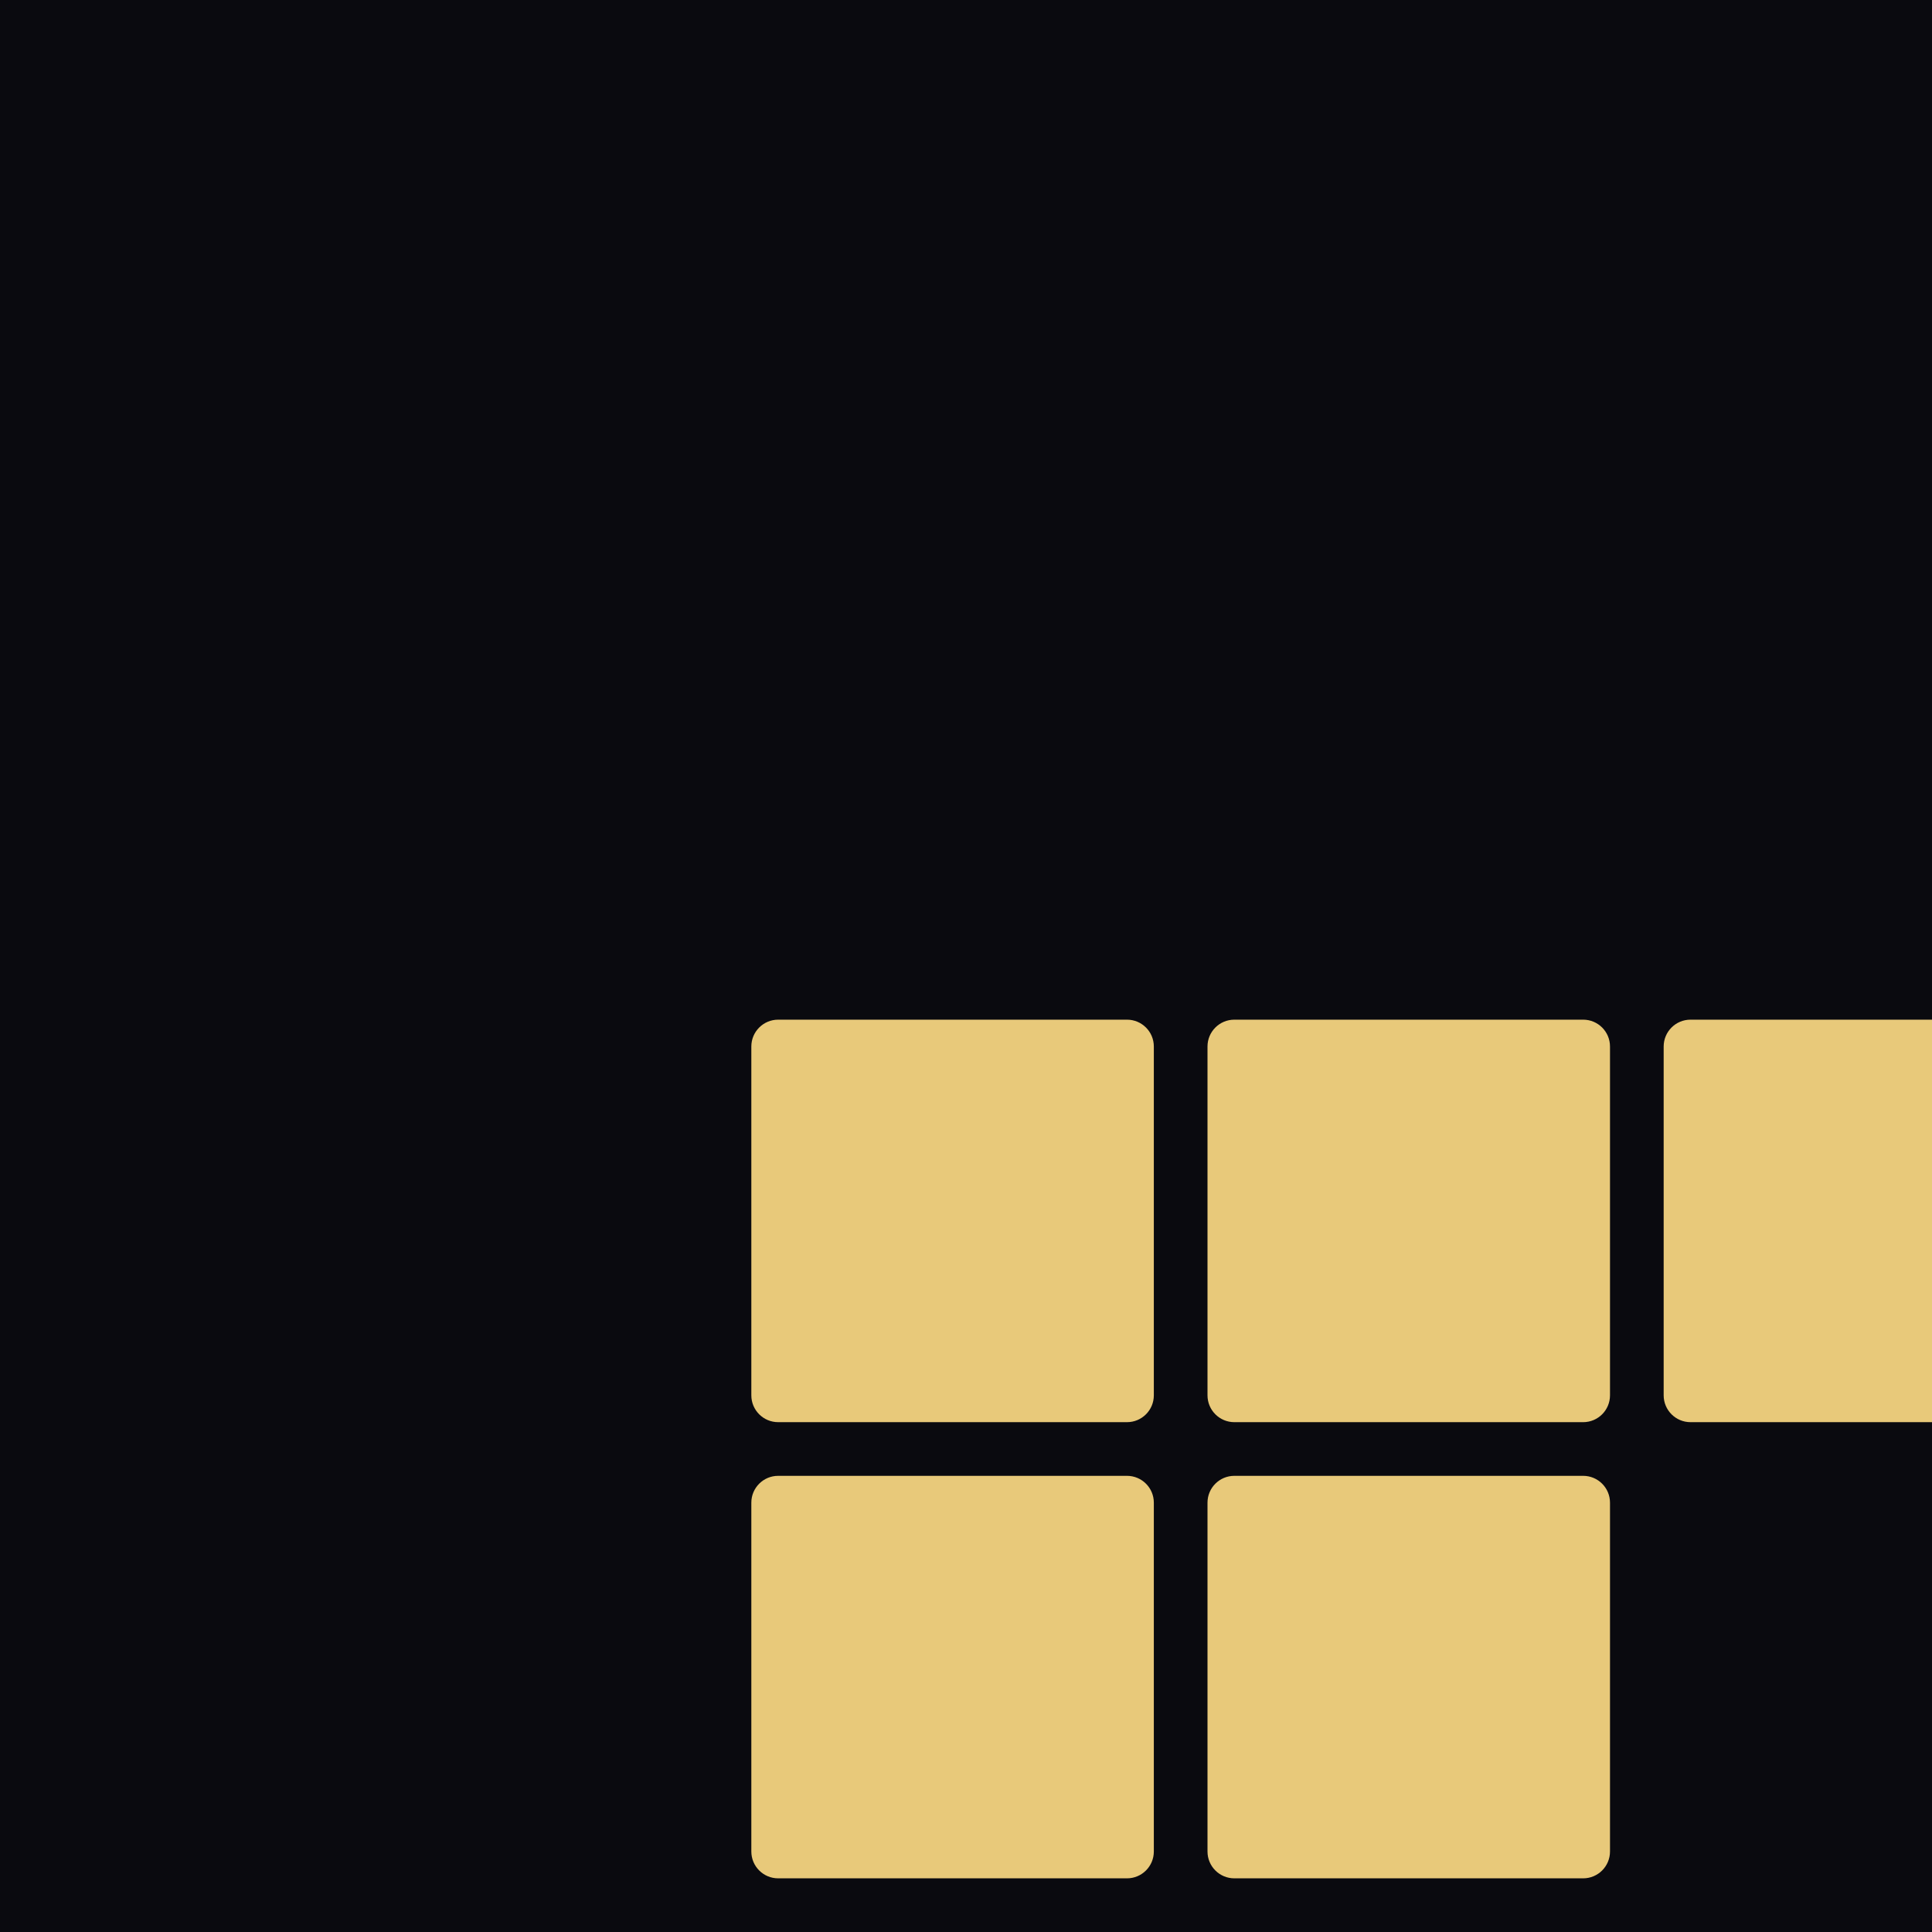
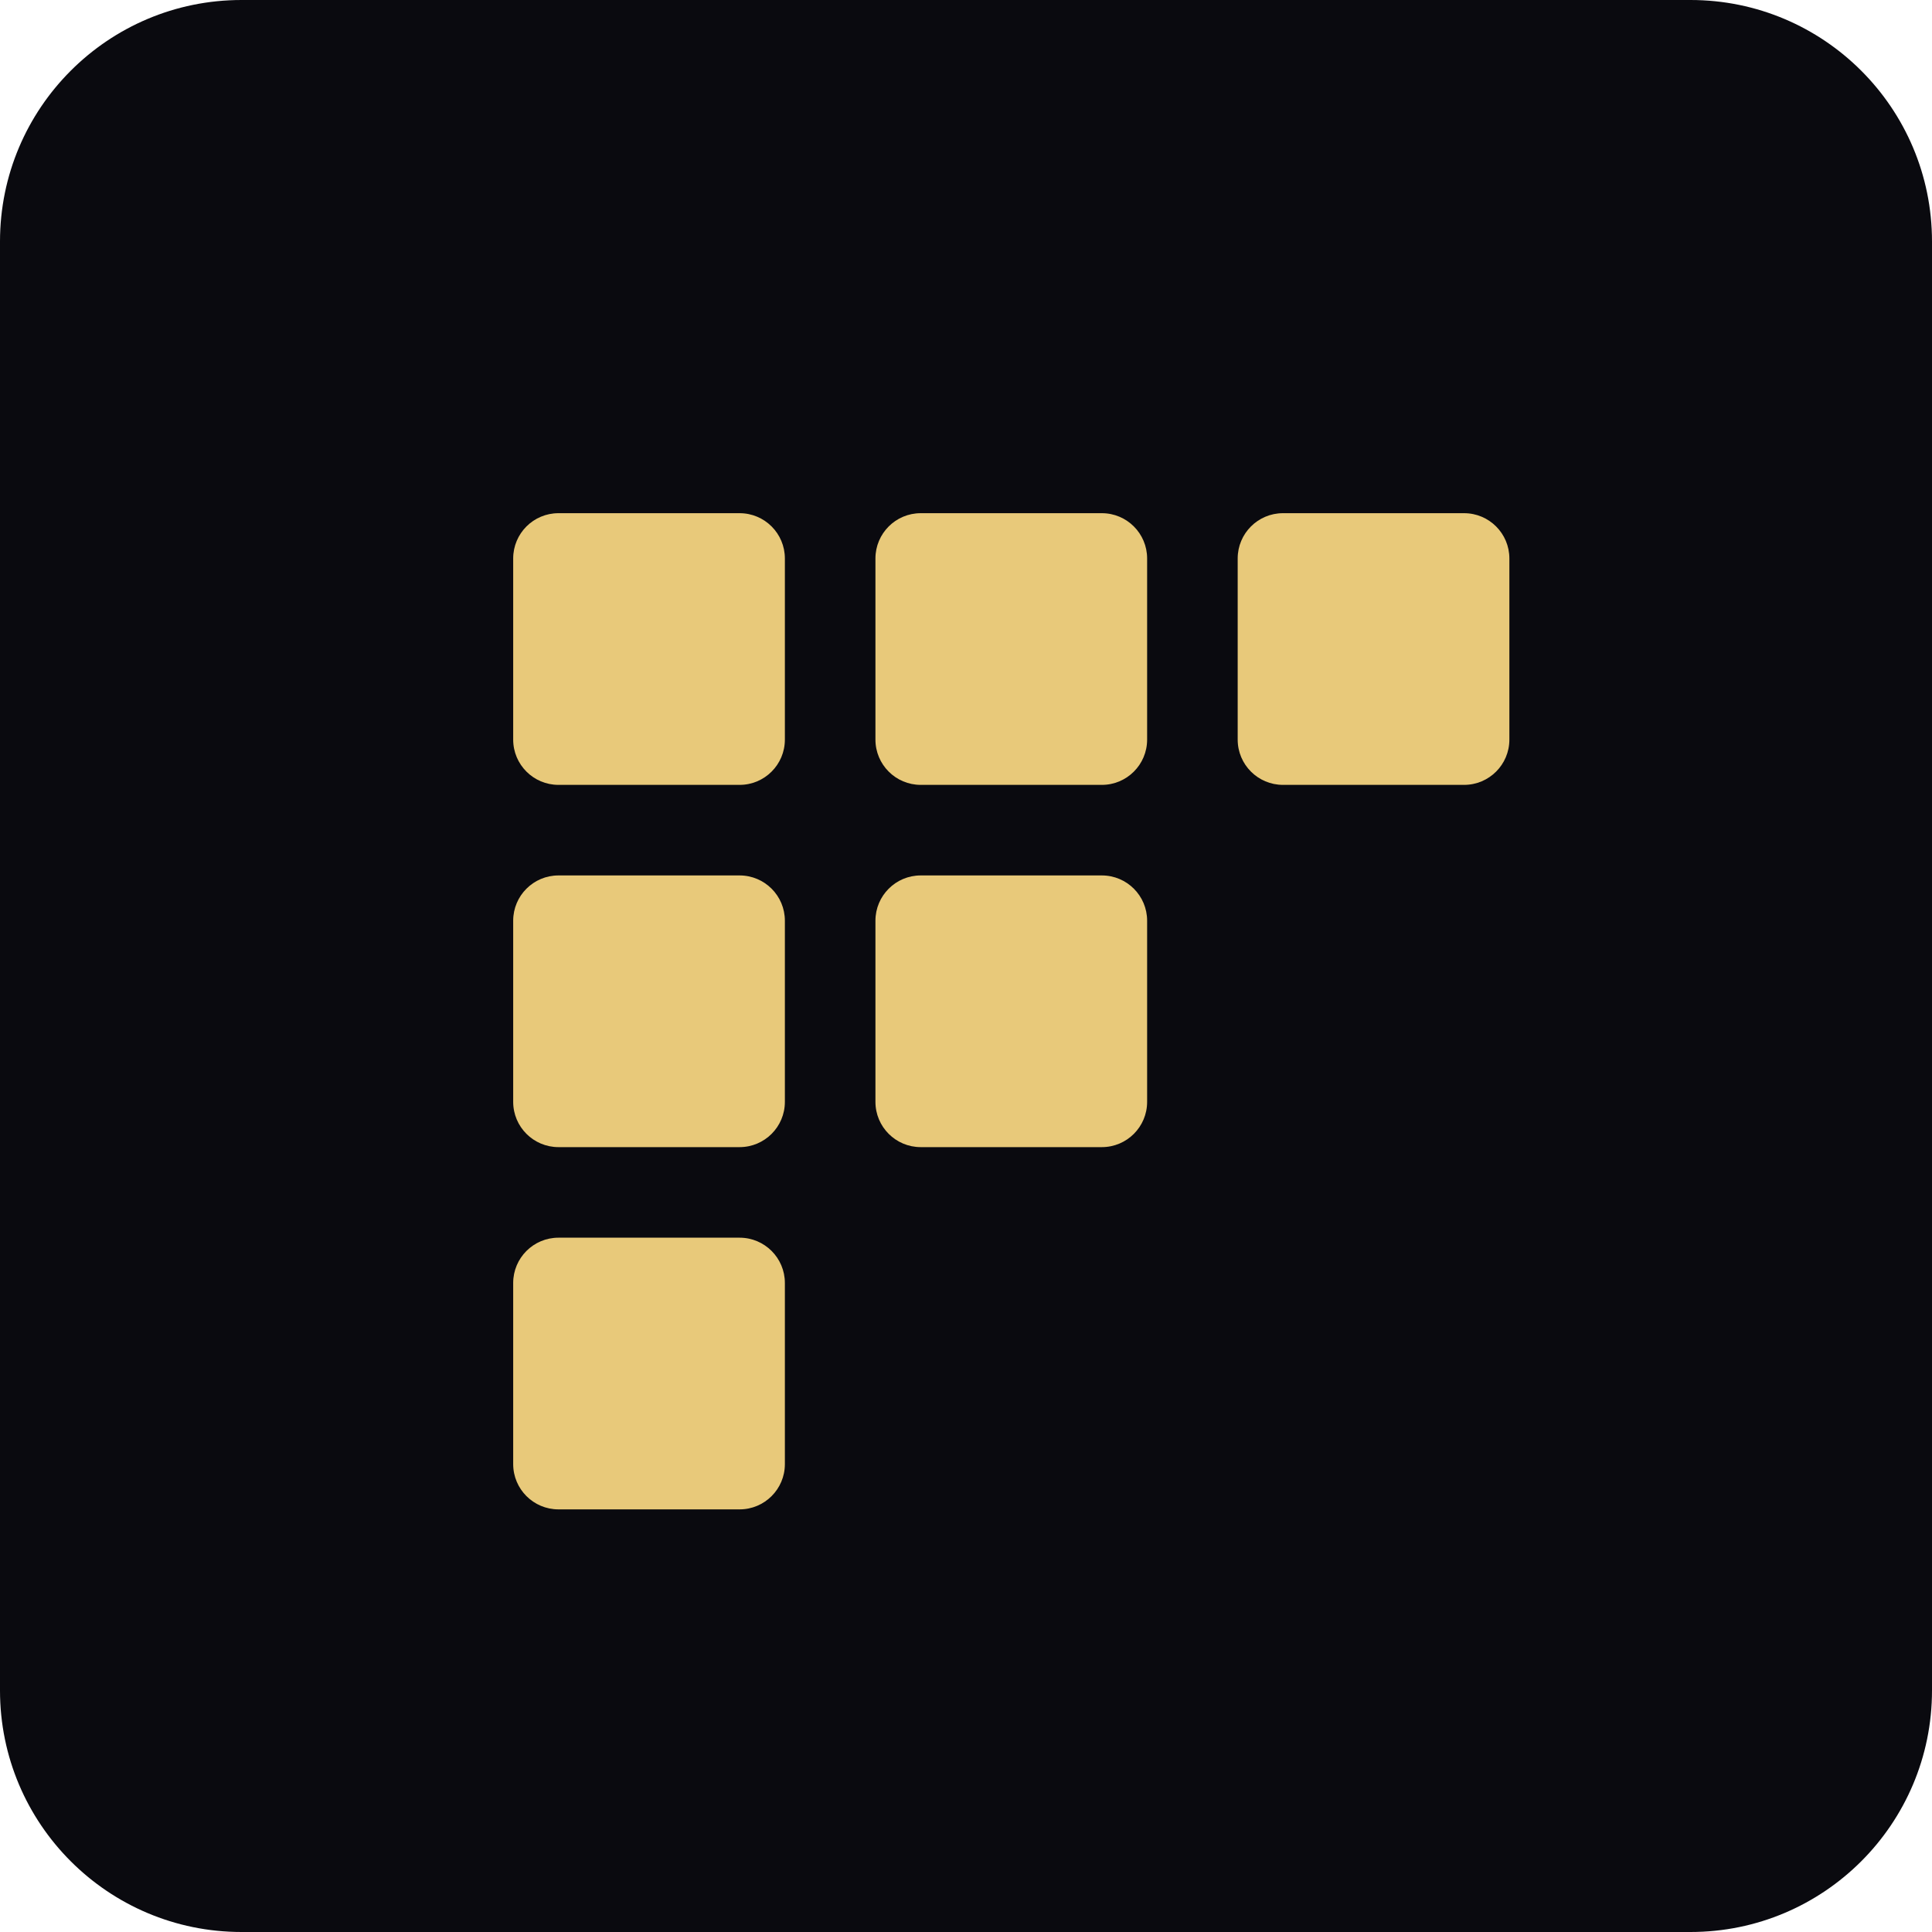
- <svg xmlns="http://www.w3.org/2000/svg" width="180" height="180" viewBox="0 0 180 180" fill="none">
-   <rect width="180" height="180" fill="#0a0a0f" />
-   <g fill="#e8c97a" transform="translate(45, 45) scale(2.5)">
-     <rect x="10" y="20" width="15" height="15" rx="1" />
-     <rect x="27" y="20" width="15" height="15" rx="1" />
-     <rect x="44" y="20" width="15" height="15" rx="1" />
-     <rect x="10" y="37" width="15" height="15" rx="1" />
-     <rect x="27" y="37" width="15" height="15" rx="1" />
-     <rect x="10" y="54" width="15" height="15" rx="1" />
+ <svg xmlns="http://www.w3.org/2000/svg" width="64" height="64" viewBox="0 0 64 64" fill="none">
+   <rect width="64" height="64" fill="#0a0a0f" rx="8" />
+   <g fill="#e8c97a" transform="translate(14, 14) scale(1.5)">
+     <rect x="2" y="2" width="6" height="6" rx="1" />
+     <rect x="10" y="2" width="6" height="6" rx="1" />
+     <rect x="18" y="2" width="6" height="6" rx="1" />
+     <rect x="2" y="10" width="6" height="6" rx="1" />
+     <rect x="10" y="10" width="6" height="6" rx="1" />
+     <rect x="2" y="18" width="6" height="6" rx="1" />
  </g>
</svg>
